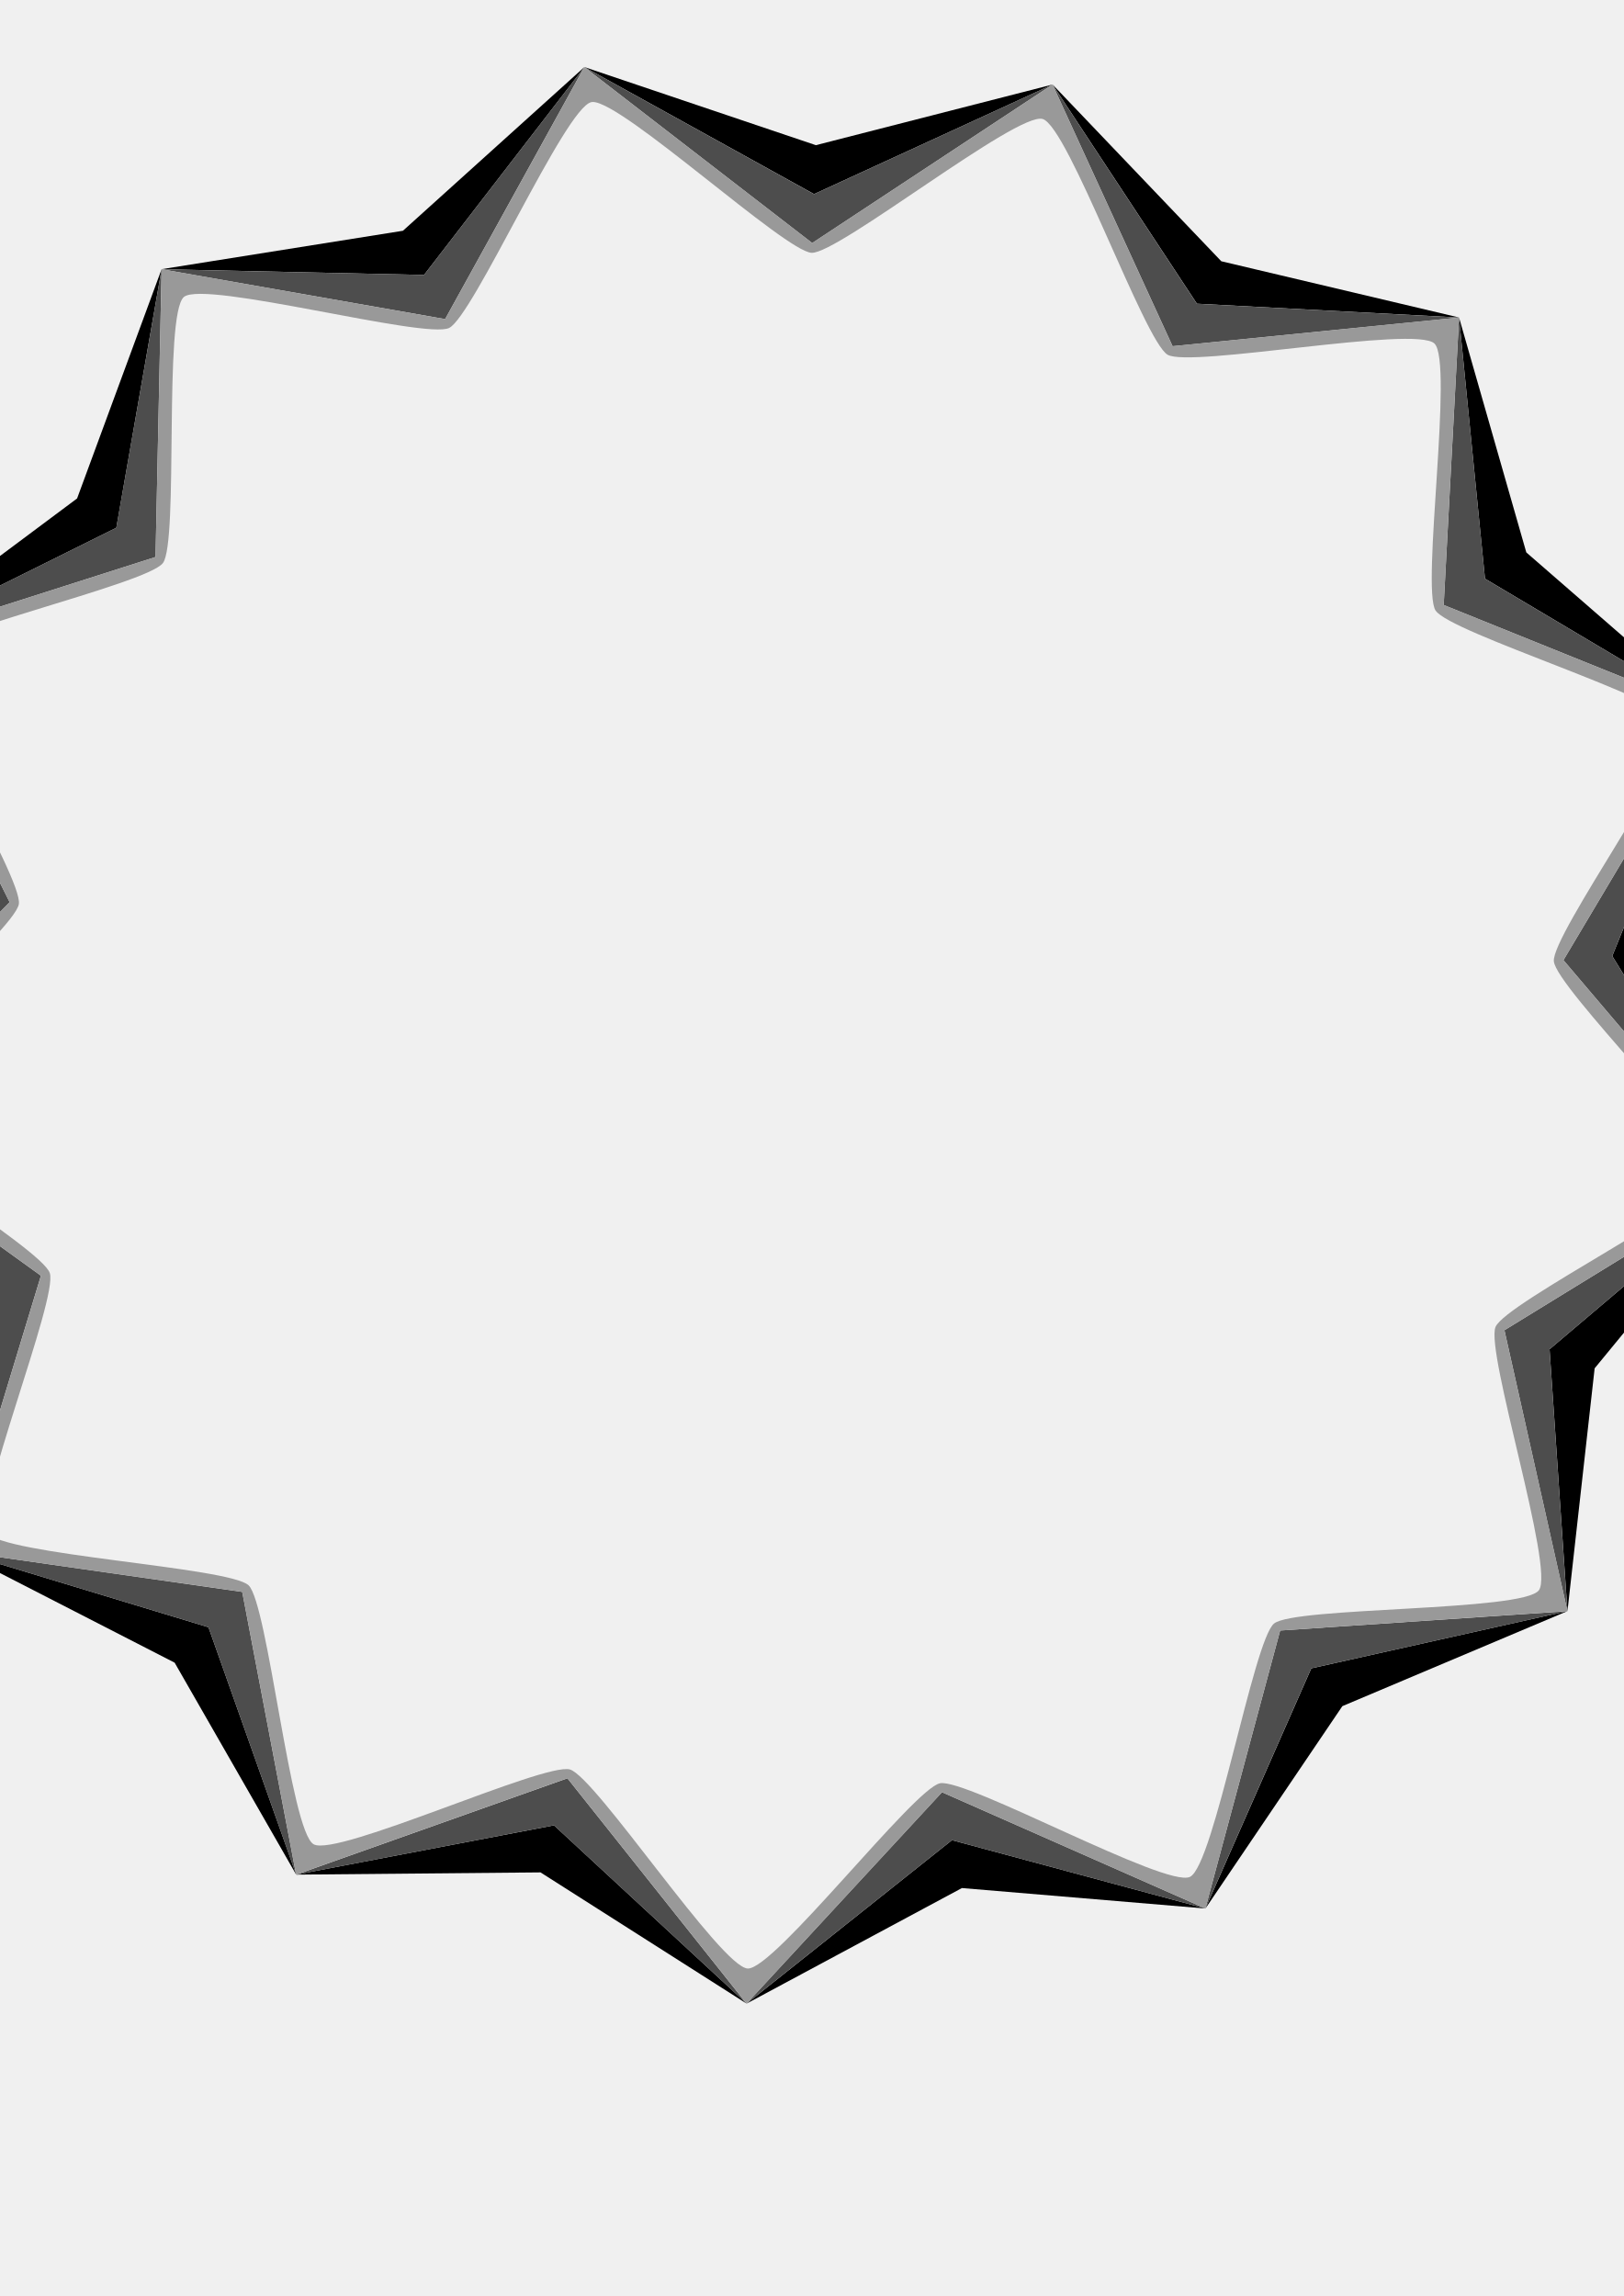
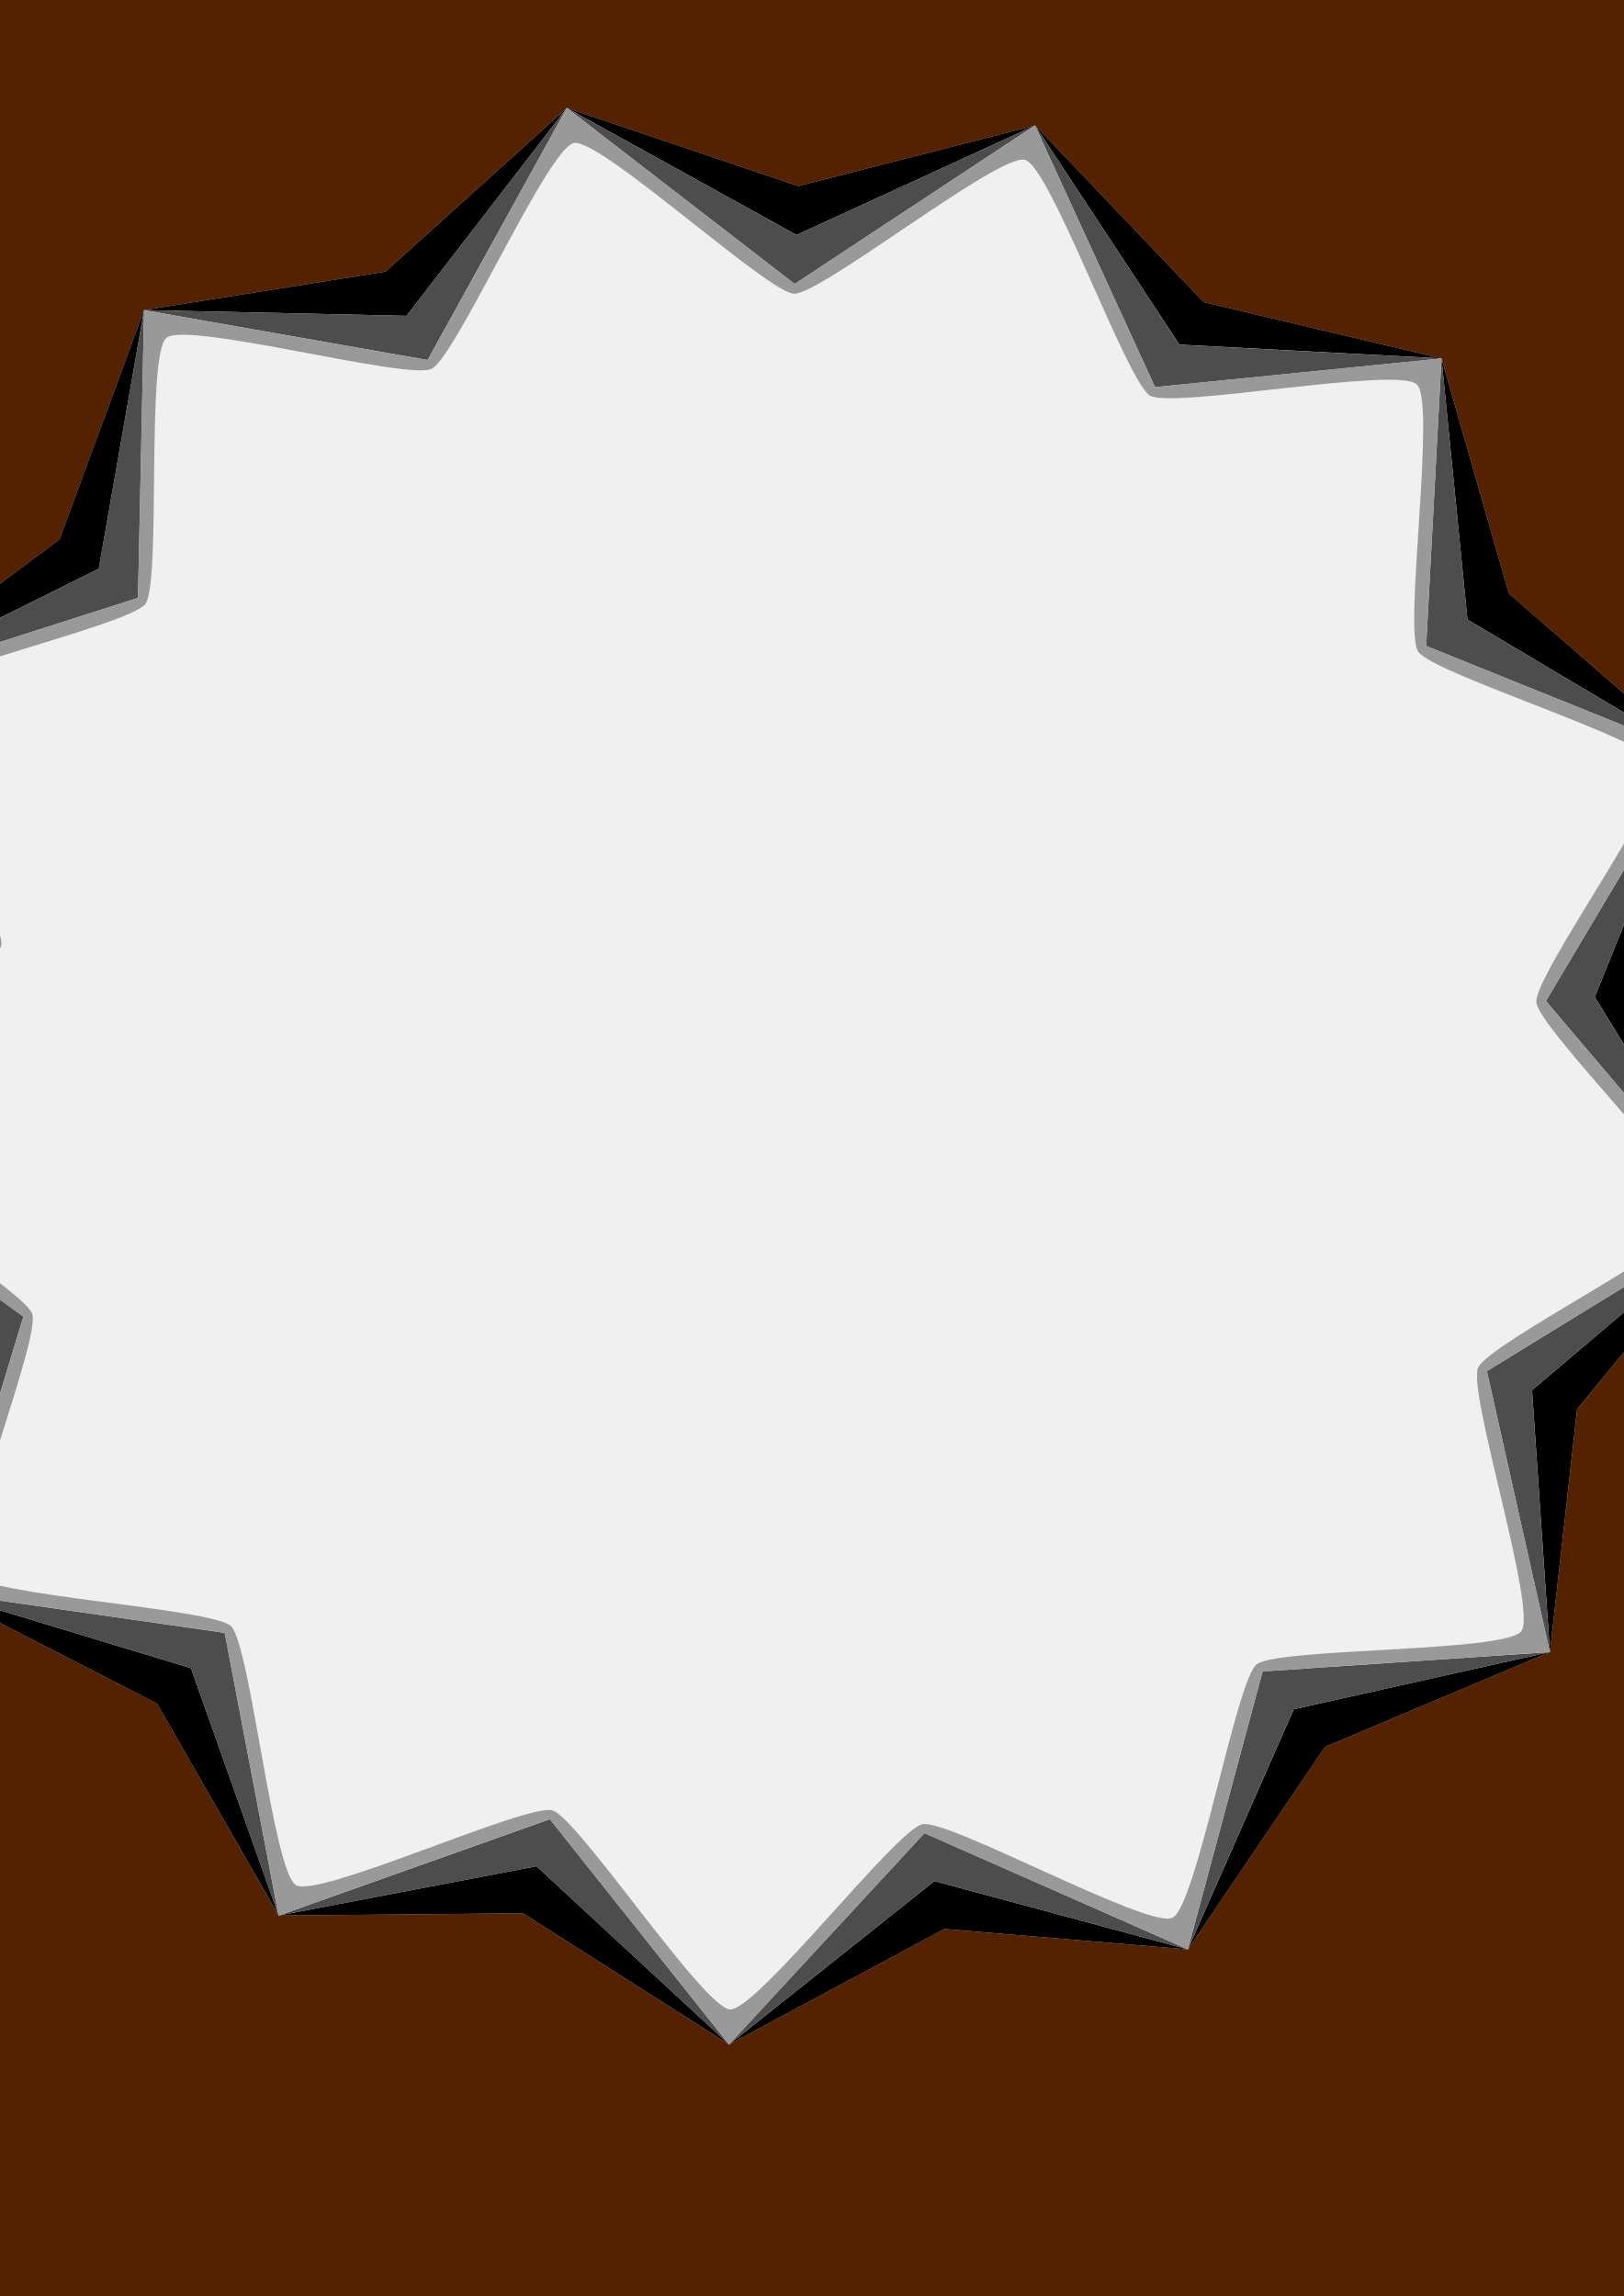
<svg xmlns="http://www.w3.org/2000/svg" width="210mm" height="297mm" id="svg2" version="1.1">
  <defs id="defs4" />
  <g id="layer1">
-     <g transform="translate(25.09561,127.5462)" id="g3841-7">
+     <path style="opacity:1;color:#000000;fill:#552200;fill-opacity:1;fill-rule:nonzero;stroke:none;stroke-width:5;marker:none;visibility:visible;display:inline;overflow:visible;enable-background:accumulate" d="m -1449.375,-536.678 0,2125.719 3642.844,0 0,-2125.719 -3642.844,0 z m 1726.438,589.469 113.188,38.188 115.688,-29.656 82.469,86.406 116.25,27.5 32.844,114.844 90.156,78.375 -24.281,116.969 43.406,111.281 -75.844,92.281 -13.312,118.688 -110.031,46.469 -66.938,98.938 -119.031,-10 -105.25,56.5 -100.75,-64.156 -119.438,1.094 -59.375,-103.625 -106.281,-54.531 -4.438,-119.375 -68.75,-97.656 51.531,-107.75 -15.469,-118.438 95.719,-71.438 41.312,-112.094 117.937,-18.781 88.688,-80.031 z" id="rect3099" />
+     <g transform="translate(1065.096,-1443.882)" id="g3841-7">
      <path style="fill:#000000;fill-opacity:1" d="m -618.377,770.286 -105.245,56.489 -100.75,-64.164 -119.442,1.109 -59.391,-103.635 -106.276,-54.525 -4.427,-119.365 -68.763,-97.669 51.552,-107.749 -15.498,-118.437 95.721,-71.45 41.318,-112.073 117.961,-18.782 88.668,-80.034 113.178,38.188 115.706,-29.661 82.467,86.41 116.236,27.508 32.864,114.837 90.139,78.374 -24.268,116.956 43.391,111.287 -75.84,92.281 -13.296,118.704 -110.038,46.466 -66.938,98.928 z" id="path2985-6" />
      <path style="fill:#4d4d4d" d="m -623.234,746.857 -100.388,79.918 -94.163,-87.166 -126.029,24.111 -42.869,-120.941 -122.798,-37.219 18.246,-127.01 -91.435,-90.023 75.18,-103.983 -39.126,-122.203 114.892,-57.134 22.146,-126.389 128.284,2.803 78.345,-101.62 112.287,62.099 116.596,-53.571 70.566,107.168 128.137,6.75 12.68,127.686 110.322,65.525 -48.111,118.953 67.235,109.289 -97.881,82.97 8.744,128.016 -125.227,27.979 -51.749,117.416 z" id="path2985-9-0" />
      <path style="fill:#999999" d="m -628.091,723.429 -95.531,103.346 -87.576,-110.168 -132.616,47.113 -26.347,-138.248 -139.32,-19.913 40.918,-134.656 -114.108,-82.377 98.809,-100.217 -62.755,-125.97 134.064,-42.819 2.974,-140.704 138.607,24.389 68.022,-123.205 111.396,86.009 117.487,-77.481 58.666,127.925 140.037,-14.007 -7.504,140.536 130.506,52.676 -71.954,120.951 91.078,107.291 -119.921,73.658 30.785,137.328 -140.415,9.491 -36.561,135.904 z" id="path2985-9-5-5" />
      <path style="fill:#ffffff" d="m -629.11,719.06 c -12.778,2.649 -80.904,91.058 -93.944,90.572 -13.04,-0.486 -74.399,-93.719 -86.944,-97.311 -12.545,-3.592 -113.953,43.03 -125.274,36.54 -11.321,-6.49 -22.324,-117.559 -31.762,-126.57 -9.439,-9.011 -120.898,-14.856 -127.906,-25.864 -7.008,-11.008 34.866,-114.467 30.696,-126.833 -4.17,-12.365 -100.146,-69.338 -101.235,-82.342 -1.089,-13.004 84.068,-85.153 86.122,-98.04 2.054,-12.887 -56.452,-107.936 -51.373,-119.956 5.079,-12.021 114.011,-36.331 121.818,-46.787 7.808,-10.456 0.175,-121.807 10.258,-130.09 10.083,-8.284 117.835,20.814 129.608,15.184 11.772,-5.63 56.761,-107.773 69.539,-110.422 12.778,-2.649 94.665,73.191 107.706,73.677 13.04,0.486 100.344,-69.05 112.889,-65.458 12.545,3.592 49.809,108.8 61.129,115.291 11.321,6.49 120.94,-14.509 130.378,-5.498 9.439,9.011 -6.459,119.485 0.549,130.493 7.008,11.008 113.829,43.357 117.999,55.722 4.17,12.365 -61.246,102.797 -60.157,115.801 1.09,13.004 80.642,91.29 78.588,104.176 -2.054,12.887 -102.003,62.56 -107.082,74.581 -5.078,12.021 28.981,118.309 21.173,128.765 -7.808,10.456 -119.392,7.991 -129.475,16.274 -10.083,8.284 -29.32,118.225 -41.092,123.855 -11.772,5.63 -109.43,-48.409 -122.208,-45.76 z" id="path2985-9-5-4-8" />
    </g>
-     <g id="g3956" transform="translate(8.571429,-20)">
+     <g id="g3956" transform="translate(-3.7890625e-6,3.0859383e-7)">
      <path id="path2985" d="m 277.078,52.79 112.281,62.094 116.594,-53.563 -115.719,29.656 -113.156,-38.188 z m 0,0 -88.688,80.031 -117.969,18.781 128.281,2.812 78.375,-101.625 z m -206.656,98.813 -41.312,112.094 -95.719,71.438 114.906,-57.125 22.125,-126.406 z m -137.031,183.531 15.5,118.438 -51.563,107.75 75.188,-103.969 -39.125,-122.219 z m -36.063,226.188 68.781,97.656 4.438,119.375 18.219,-127 -91.437,-90.031 z m 73.219,217.031 106.25,54.531 59.406,103.625 -42.875,-120.938 -122.781,-37.219 z m 165.656,158.156 119.438,-1.094 100.75,64.156 -94.156,-87.156 -126.031,24.094 z m 220.188,63.062 105.25,-56.5 119.031,10 -123.906,-33.406 -100.375,79.906 z m 224.281,-46.5 66.938,-98.938 110.031,-46.469 -125.219,28 -51.75,117.406 z m 176.969,-145.406 13.281,-118.688 75.844,-92.281 -97.875,82.969 8.75,128 z m 89.125,-210.969 -43.375,-111.281 24.25,-116.969 -48.094,118.969 67.219,109.281 z m -19.125,-228.25 -90.125,-78.375 -32.875,-114.844 12.688,127.688 110.312,65.531 z m -123,-193.219 -116.219,-27.5 -82.469,-86.406 70.562,107.156 128.125,6.75 z" style="fill:#000000;fill-opacity:1" />
      <path id="path2985-9-0-4" d="M 277.047,52.79 388.453,138.822 505.922,61.322 389.328,114.915 277.047,52.79 z m 0,0 L 198.703,154.415 70.422,151.634 209.016,176.009 277.047,52.79 z m -206.625,98.844 -22.156,126.375 -114.875,57.125 134.062,-42.812 2.969,-140.688 z m -137.031,183.5 39.125,122.219 -75.187,103.969 98.812,-100.219 -62.75,-125.969 z m -36.062,226.188 91.437,90.031 -18.25,127 40.906,-134.656 -114.094,-82.375 z m 73.187,217.031 122.812,37.219 42.844,120.969 -26.344,-138.25 -139.313,-19.937 z m 165.656,158.187 126.031,-24.125 94.156,87.156 -87.562,-110.156 -132.625,47.125 z m 220.188,63.031 100.406,-79.906 123.875,33.406 -128.75,-56.844 -95.531,103.344 z m 224.281,-46.5 51.75,-117.406 125.219,-27.969 -140.406,9.469 -36.562,135.906 z m 176.969,-145.375 -8.719,-128.031 97.875,-82.969 -119.938,73.656 30.781,137.344 z m 89.156,-211 -67.25,-109.281 48.125,-118.969 -71.969,120.969 91.094,107.281 z m -19.125,-228.25 -110.312,-65.5 -12.688,-127.688 -7.5,140.531 130.5,52.656 z m -123,-193.188 -128.156,-6.75 -70.562,-107.187 58.688,127.937 140.031,-14 z" style="fill:#4d4d4d" />
      <path id="path2985-9-5-5-3" d="m 277.047,52.79 -68.031,123.219 -138.594,-24.406 -2.969,140.719 -134.062,42.812 62.75,125.969 -98.813,100.219 114.125,82.375 -40.938,134.656 139.312,19.906 26.344,138.25 132.625,-47.125 87.594,110.188 95.531,-103.344 128.719,56.844 36.562,-135.906 140.438,-9.5 -30.812,-137.312 119.938,-73.656 -91.094,-107.281 71.969,-120.969 -130.5,-52.688 7.5,-140.531 -140.031,14.031 L 505.922,61.322 388.453,138.79 277.047,52.79 z m 4.094,17.062 c 14.671,-0.23 94.226,73.272 107.062,73.75 13.04,0.486 100.33,-69.03 112.875,-65.437 12.545,3.592 49.804,108.791 61.125,115.281 11.321,6.49 120.968,-14.511 130.406,-5.5 9.439,9.011 -6.477,119.492 0.531,130.5 7.008,11.008 113.83,43.353 118,55.719 4.17,12.365 -61.246,102.777 -60.156,115.781 1.09,13.004 80.648,91.301 78.594,104.187 -2.054,12.887 -102.015,62.573 -107.094,74.594 -5.078,12.021 28.995,118.294 21.188,128.75 -7.808,10.456 -119.386,7.997 -129.469,16.281 -10.083,8.284 -29.321,118.214 -41.094,123.844 -11.772,5.63 -109.441,-48.399 -122.219,-45.75 -12.778,2.649 -80.897,91.048 -93.938,90.562 -13.04,-0.486 -74.392,-93.72 -86.938,-97.312 -12.545,-3.592 -113.96,43.053 -125.281,36.562 -11.321,-6.49 -22.343,-117.583 -31.781,-126.594 -9.439,-9.011 -120.898,-14.836 -127.906,-25.844 -7.008,-11.008 34.889,-114.478 30.719,-126.844 -4.17,-12.365 -100.16,-69.34 -101.25,-82.344 -1.089,-13.004 84.071,-85.145 86.125,-98.031 2.054,-12.887 -56.453,-107.948 -51.375,-119.969 5.079,-12.021 114.005,-36.325 121.812,-46.781 7.808,-10.456 0.198,-121.81 10.281,-130.094 10.083,-8.284 117.821,20.817 129.594,15.188 11.772,-5.63 56.754,-107.757 69.531,-110.406 0.2,-0.041 0.423,-0.09 0.656,-0.094 z" style="fill:#999999" />
    </g>
  </g>
</svg>
